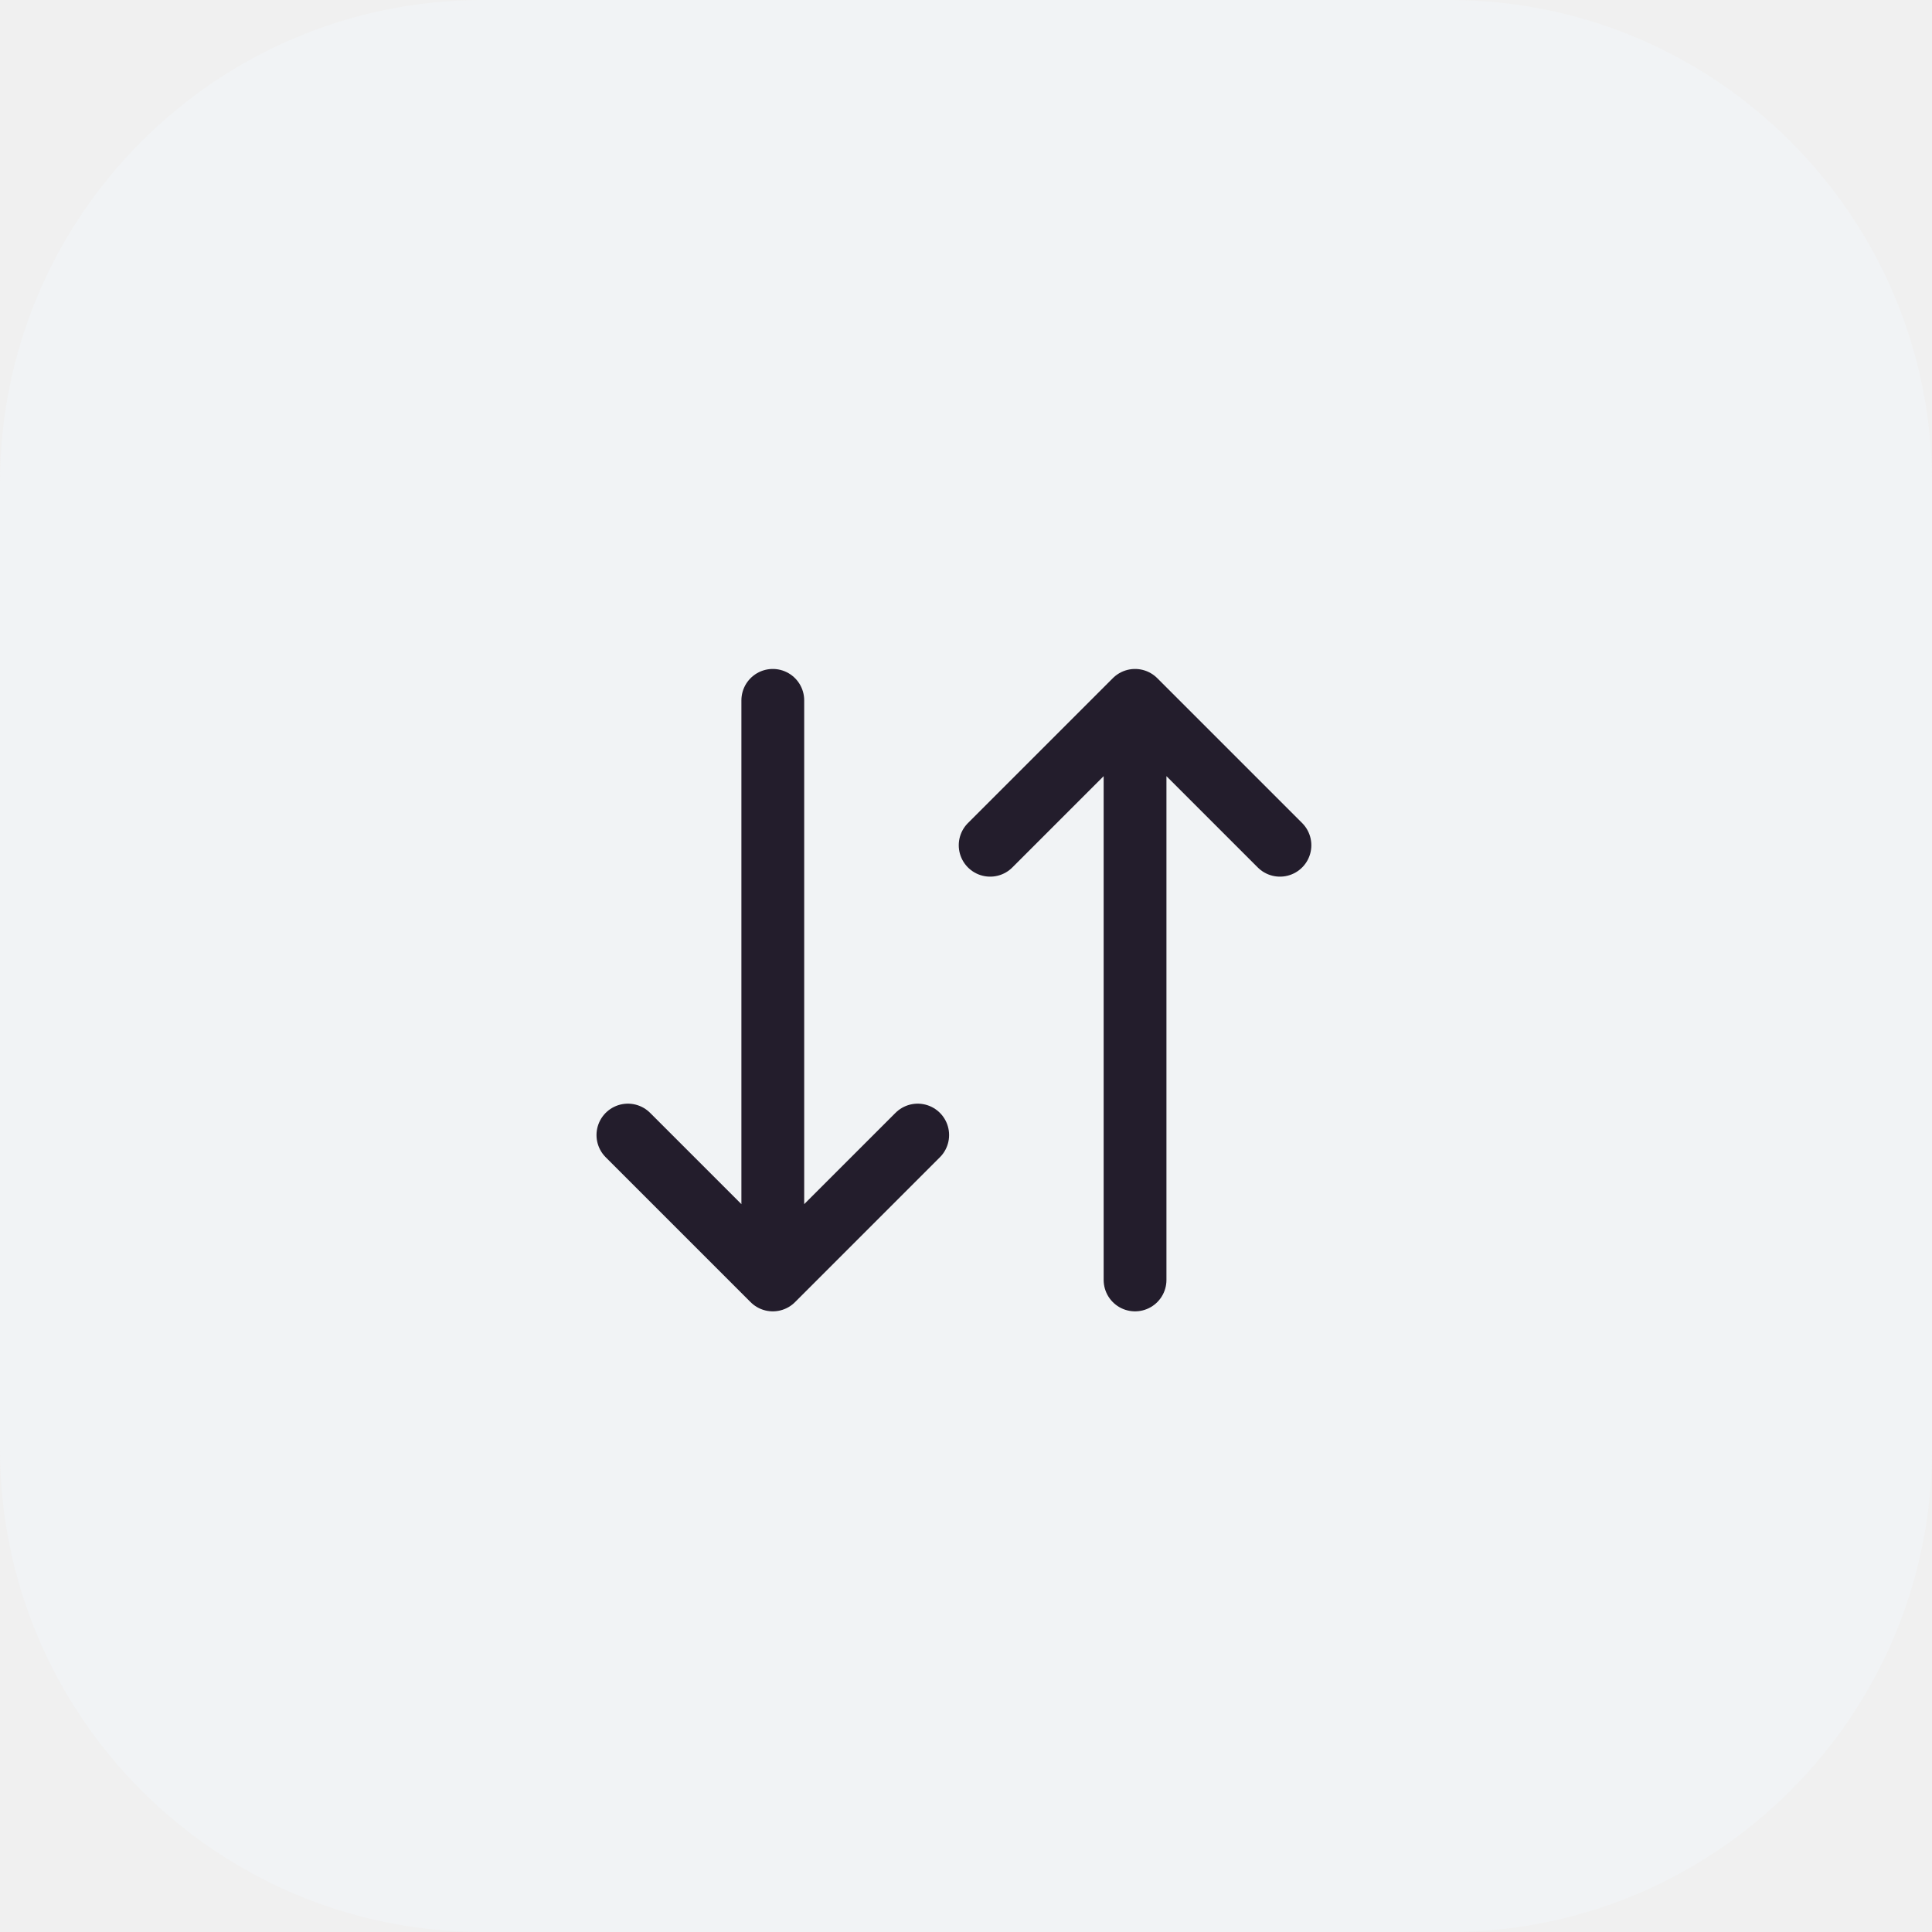
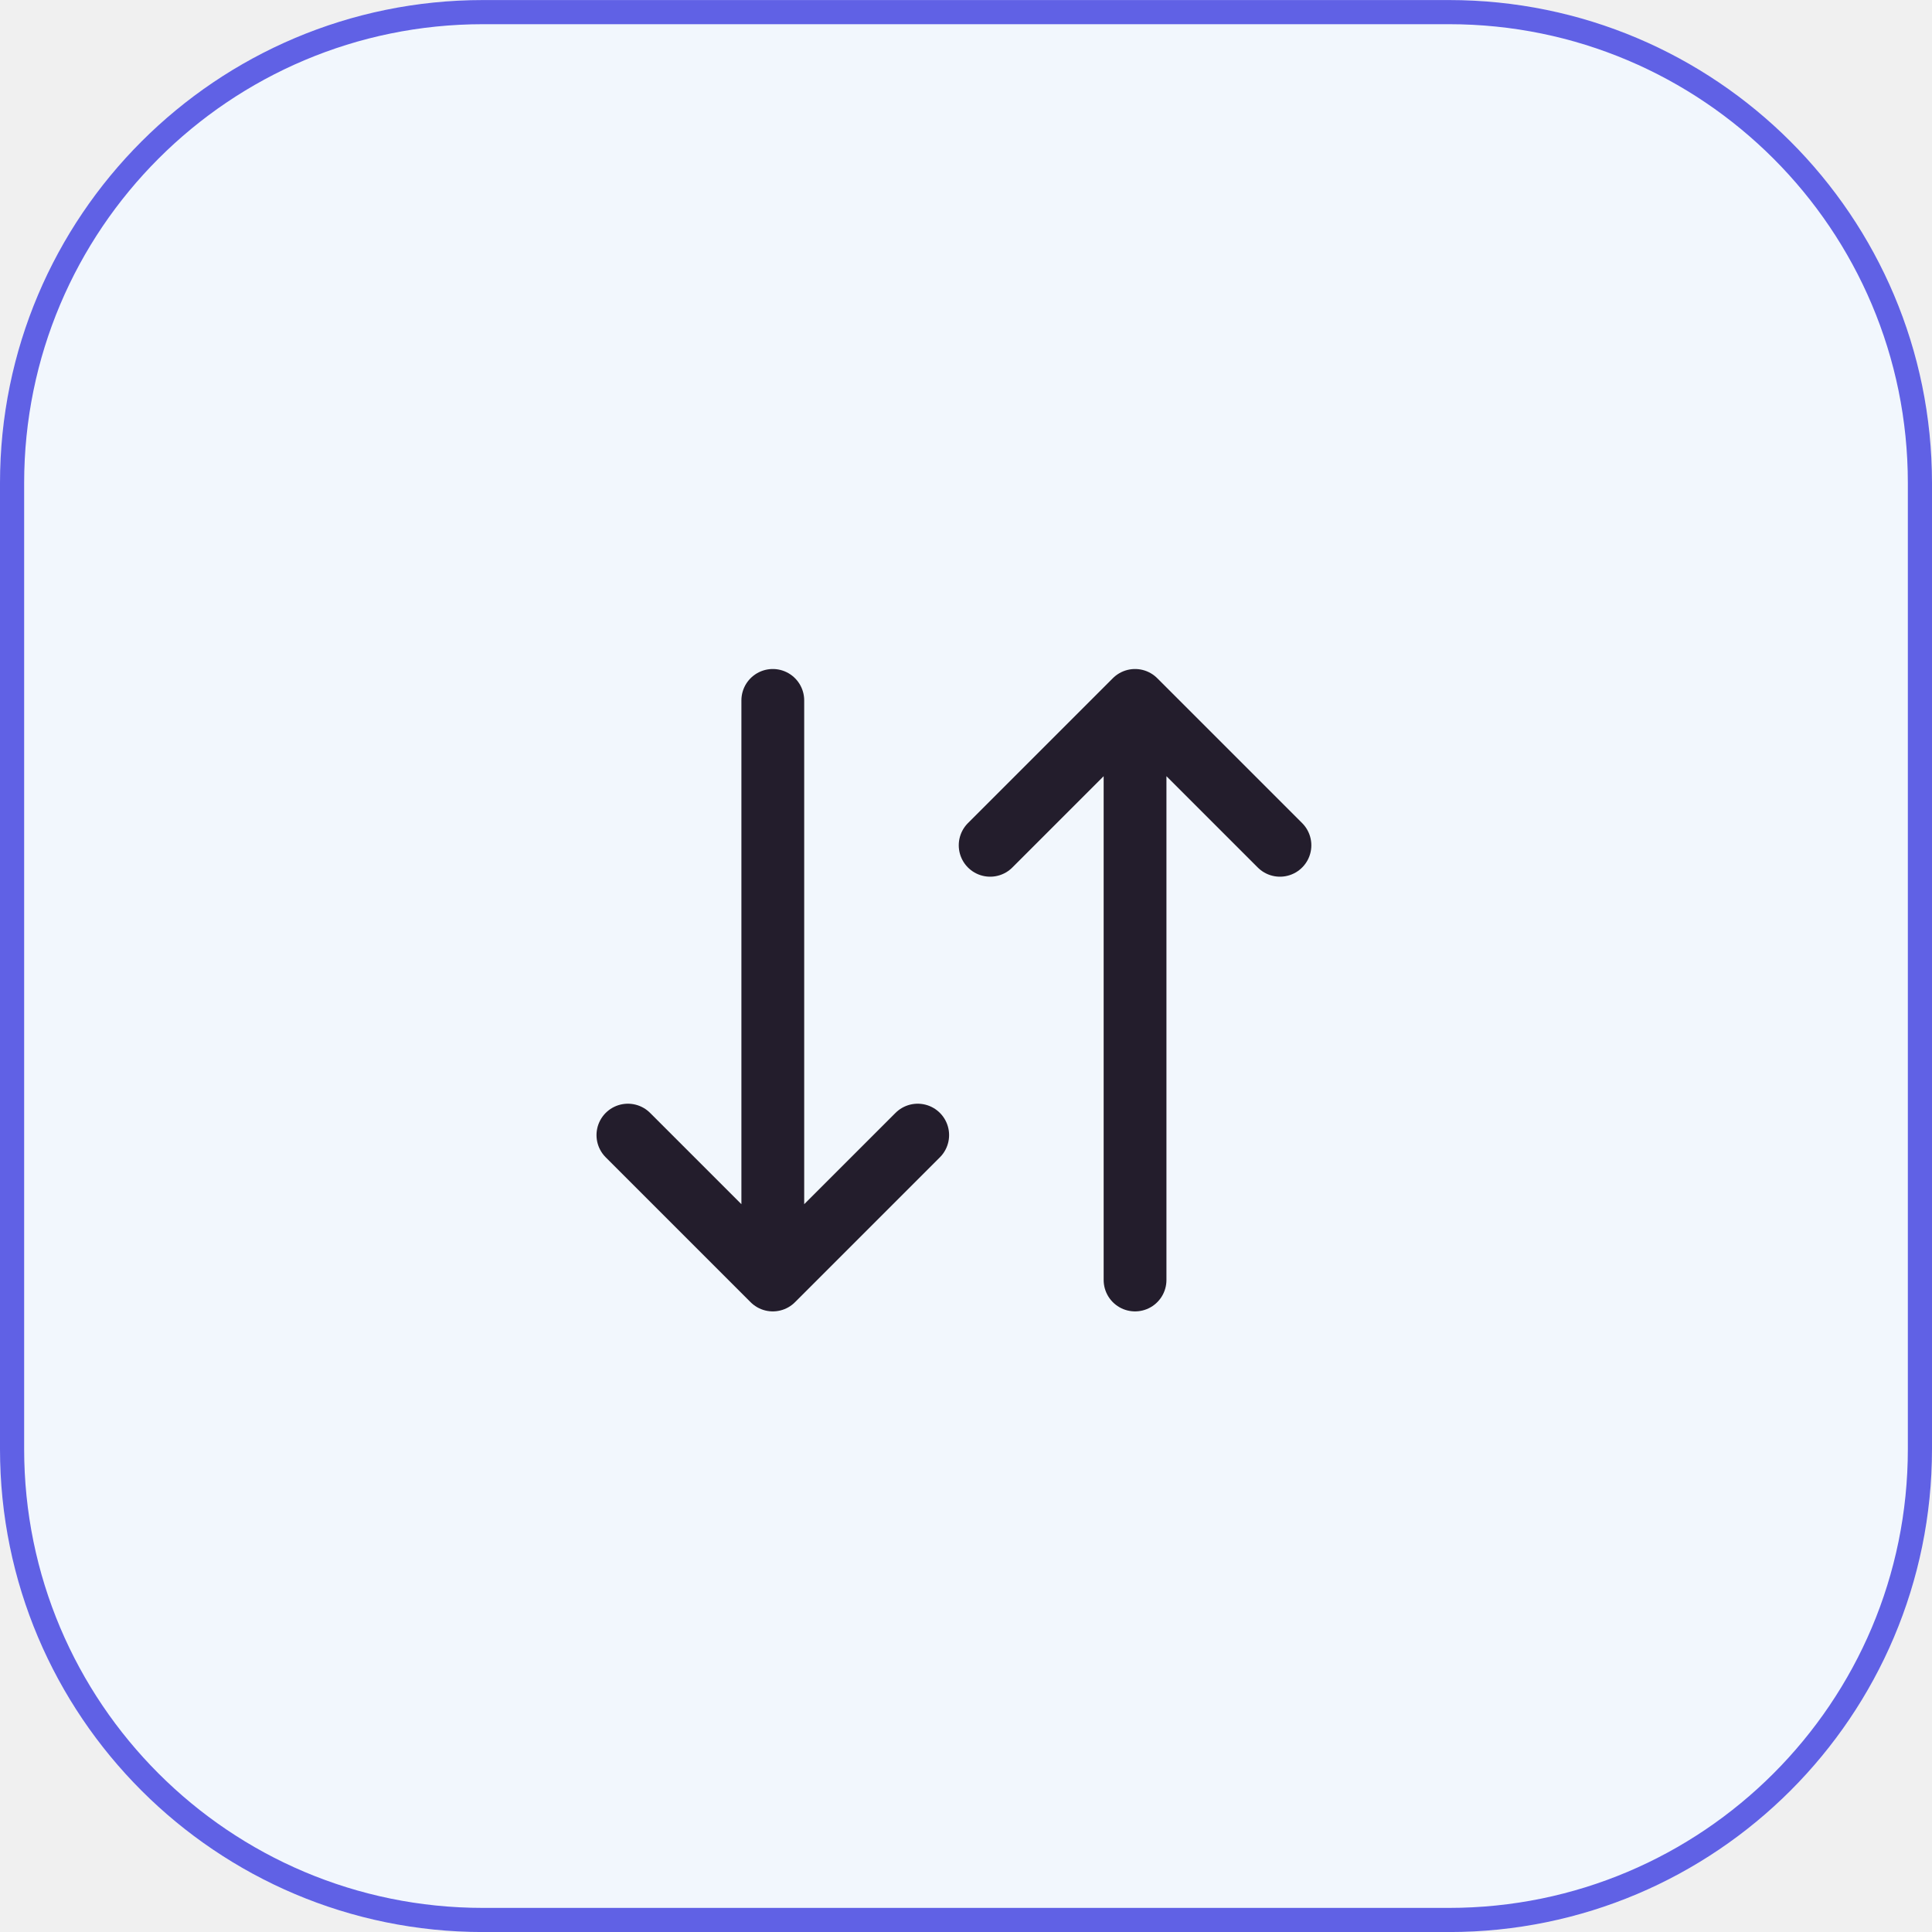
<svg xmlns="http://www.w3.org/2000/svg" width="40" height="40" viewBox="0 0 40 40" fill="none">
-   <g clip-path="url(#clip0_26335_63372)">
-     <rect width="40" height="40" rx="10" fill="#F1F3F5" />
-     <g clip-path="url(#clip1_26335_63372)">
-       <path d="M13 23.5L16 26.5M16 26.5L19 23.5M16 26.5V14.5M26.5 17.5L23.5 14.5M23.5 14.5L20.5 17.5M23.5 14.5V26.5" stroke="#231D2C" stroke-width="1.3" stroke-linecap="round" stroke-linejoin="round" />
+   <g clip-path="url(#clip0_27349_34553)">
+     <rect y="0.001" width="40" height="40" rx="10" fill="#F2F7FD" />
+     <g clip-path="url(#clip1_27349_34553)">
+       <path d="M13 23.501L16 26.501M16 26.501L19 23.501M16 26.501V14.501M26.5 17.501L23.5 14.501M23.5 14.501L20.5 17.501M23.5 14.501V26.501" stroke="#231D2C" stroke-width="1.3" stroke-linecap="round" stroke-linejoin="round" />
    </g>
  </g>
+   <rect x="0.25" y="0.251" width="39.5" height="39.5" rx="9.75" stroke="#6061E5" stroke-width="0.5" />
  <defs>
-     <clipPath id="clip0_26335_63372">
-       <rect width="40" height="40" rx="10" fill="white" />
+     <clipPath id="clip0_27349_34553">
+       <rect y="0.001" width="40" height="40" rx="10" fill="white" />
    </clipPath>
-     <clipPath id="clip1_26335_63372">
-       <rect width="20" height="20" fill="white" transform="translate(10 10)" />
+     <clipPath id="clip1_27349_34553">
+       <rect width="20" height="20" fill="white" transform="translate(10 10.001)" />
    </clipPath>
  </defs>
</svg>
